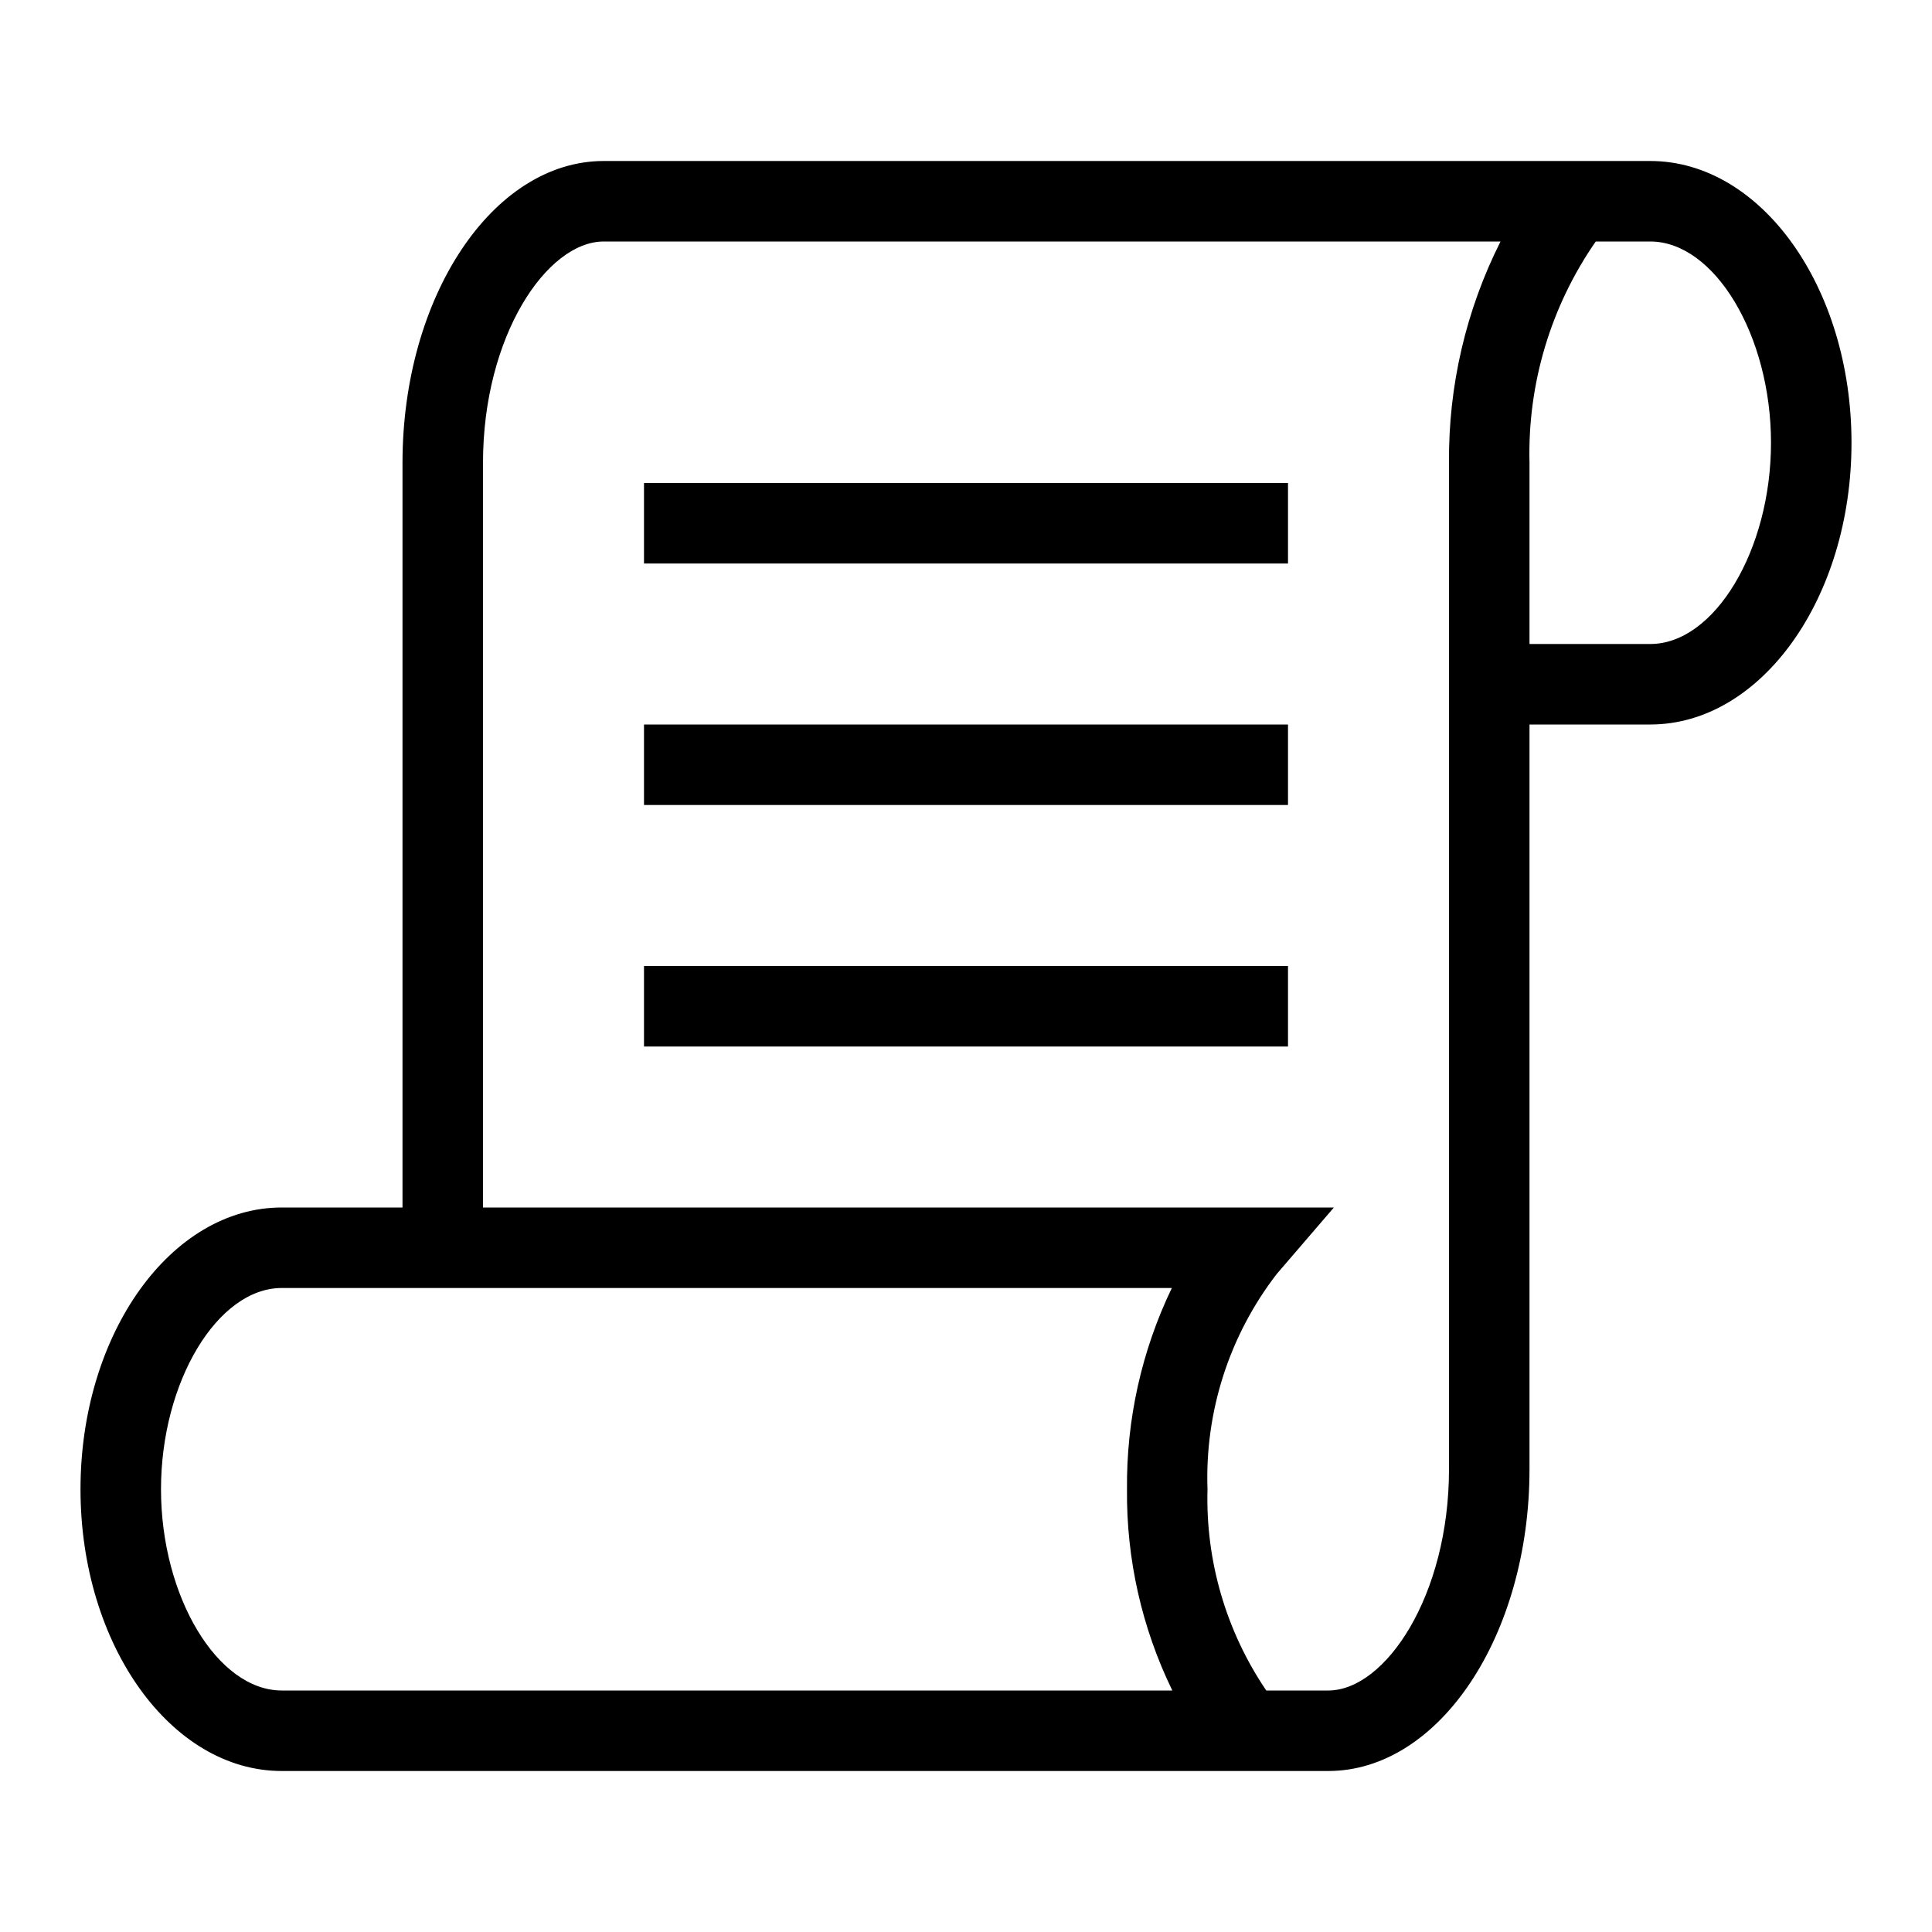
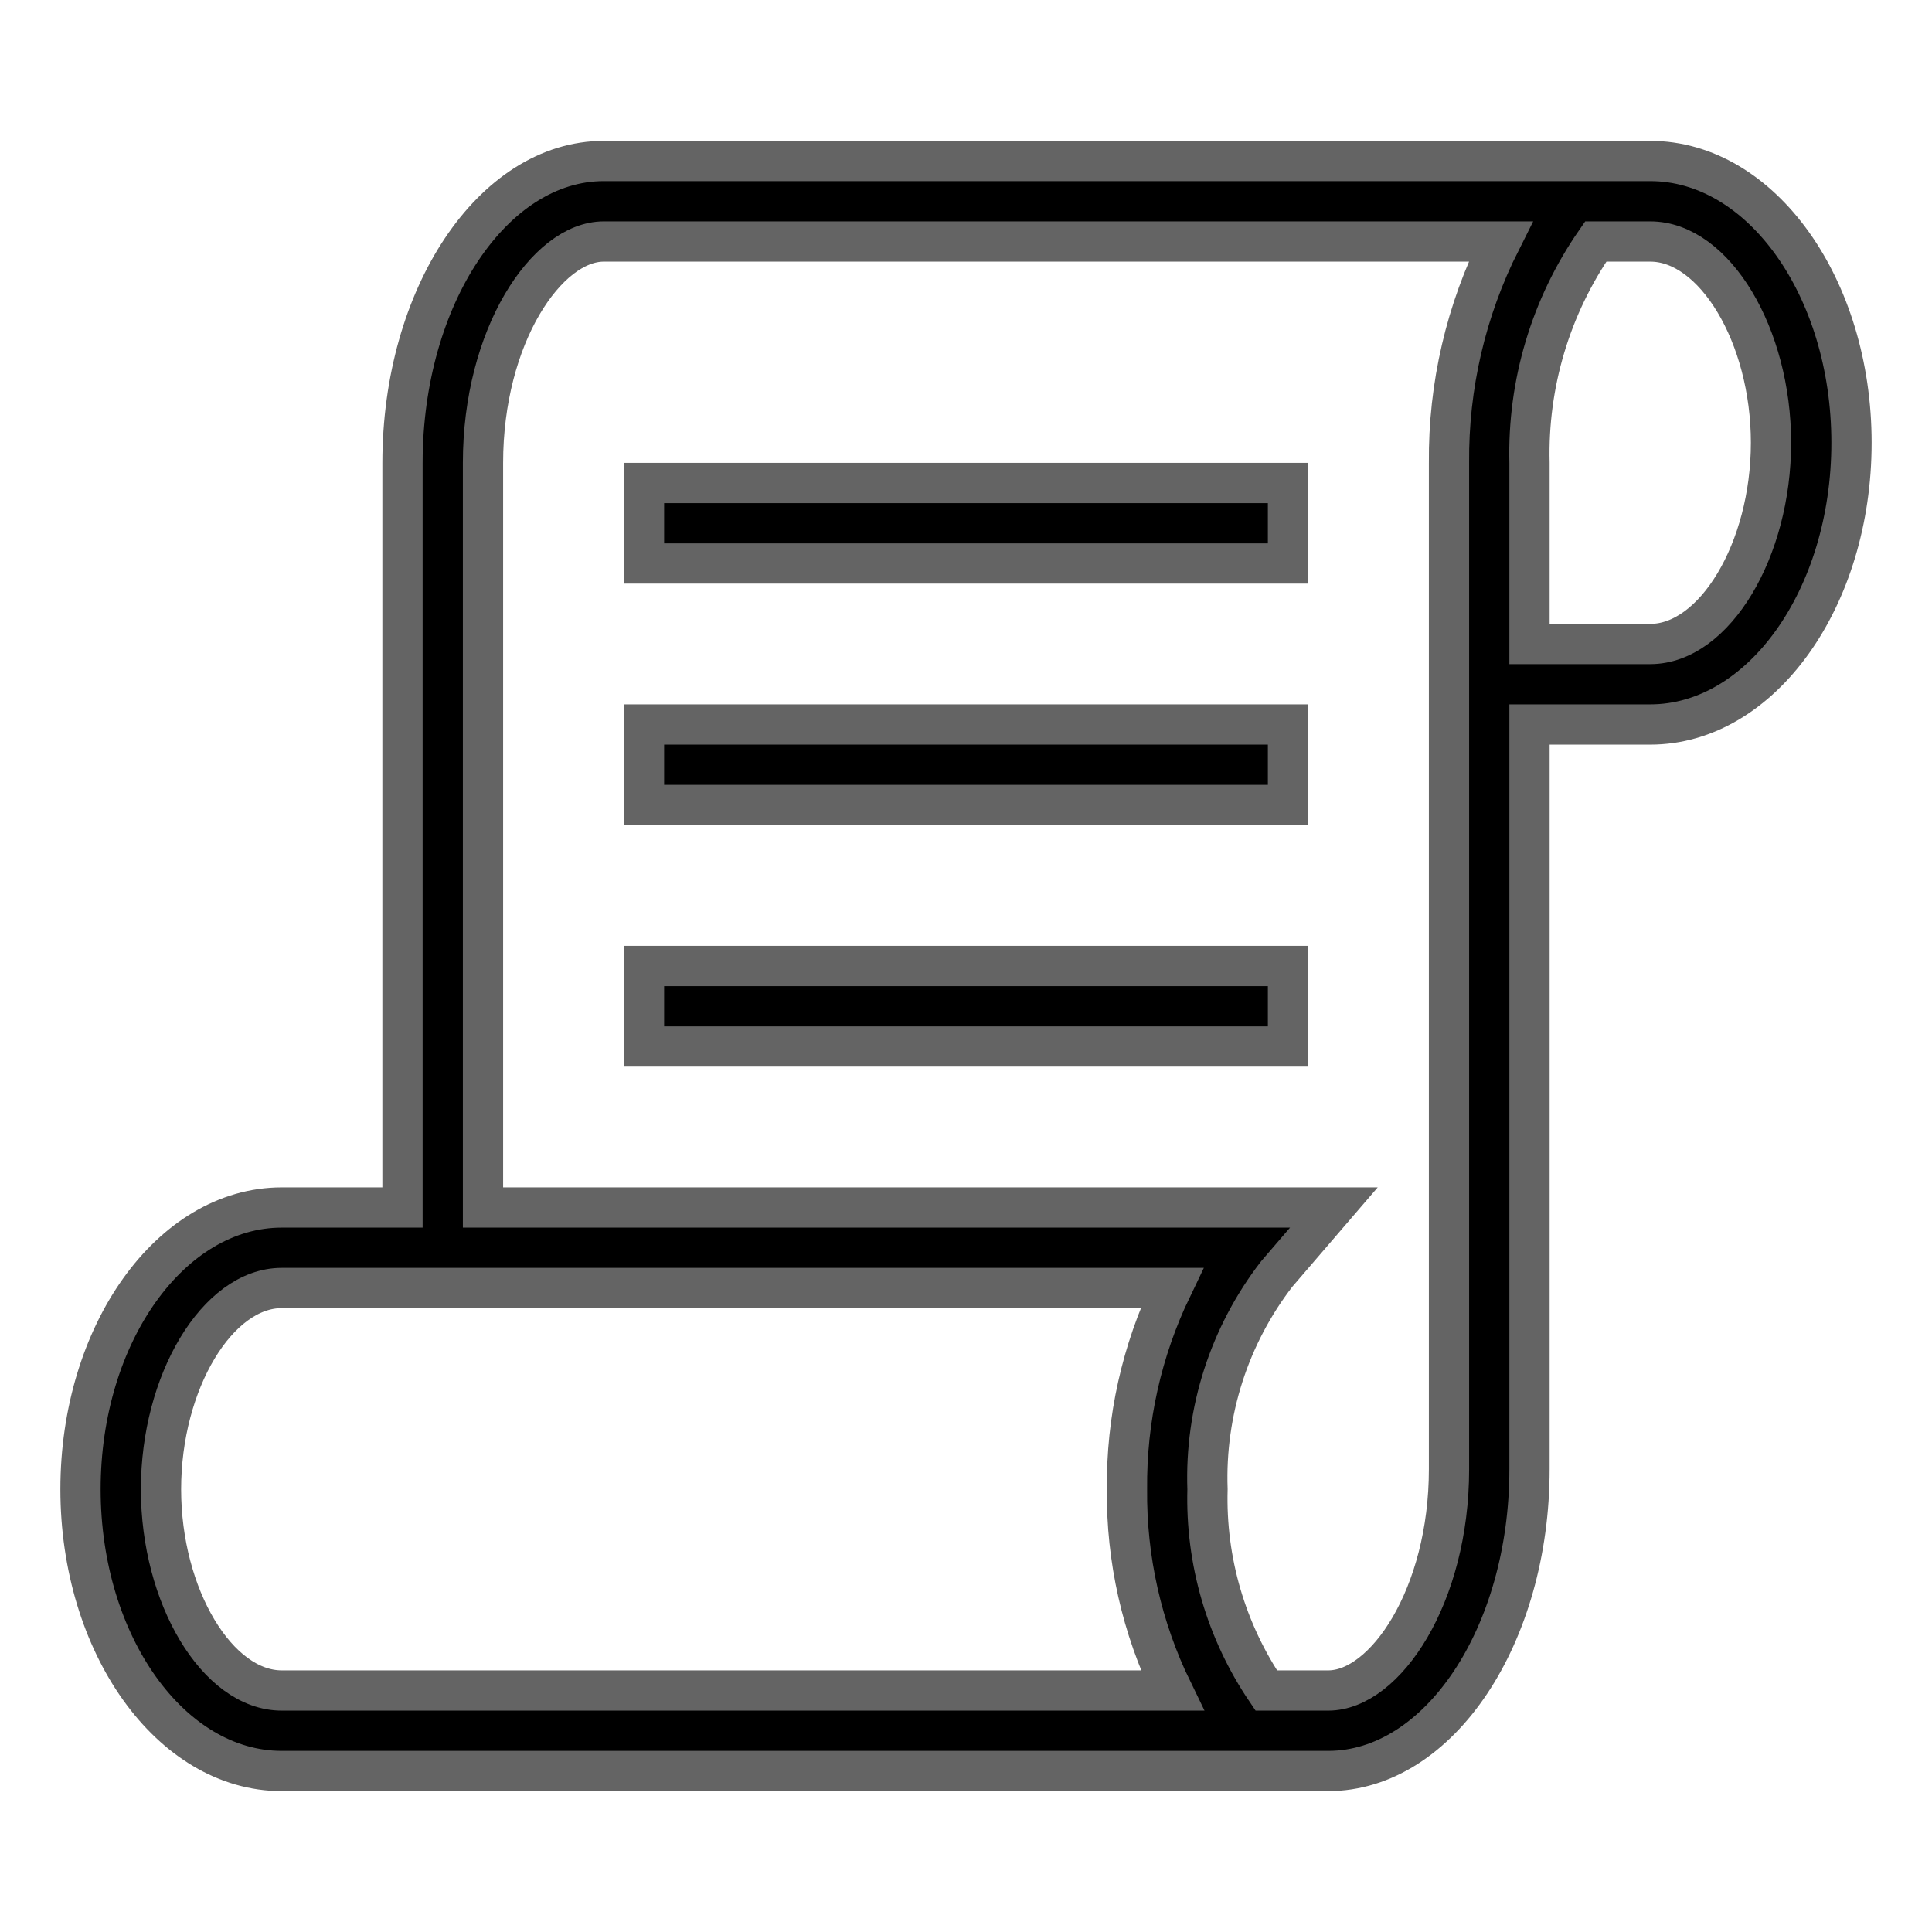
<svg xmlns="http://www.w3.org/2000/svg" width="24px" height="24px" viewBox="0 0 24 24" fill="#000000">
  <g id="SVGRepo_bgCarrier" stroke-width="0" />
  <g id="SVGRepo_tracerCarrier" stroke-linecap="round" stroke-linejoin="round" />
  <g id="SVGRepo_iconCarrier">
-     <path d="M20.5 2h-13C6.122 2 5 3.683 5 5.75V15H3.5C2.122 15 1 16.57 1 18.5S2.122 22 3.5 22h13c1.378 0 2.5-1.683 2.5-3.75V9h1.5C21.878 9 23 7.43 23 5.5S21.878 2 20.5 2zm-17 19C2.701 21 2 19.832 2 18.5S2.701 16 3.5 16h11.057A5.635 5.635 0 0 0 14 18.5a5.578 5.578 0 0 0 .563 2.5zM18 18.25c0 1.574-.792 2.75-1.5 2.75h-.77a4.246 4.246 0 0 1-.73-2.5 4.141 4.141 0 0 1 .86-2.674l.71-.826H6V5.75C6 4.176 6.792 3 7.5 3h11.14A5.995 5.995 0 0 0 18 5.75zM20.5 8H19V5.75A4.616 4.616 0 0 1 19.823 3h.677c.799 0 1.5 1.168 1.5 2.5S21.299 8 20.5 8zM8 6h8v1H8zm0 3h8v1H8zm0 3h8v1H8z" />
+     <path stroke="#646464" stroke-width="0.5" d="M20.5 2h-13C6.122 2 5 3.683 5 5.75V15H3.5C2.122 15 1 16.57 1 18.5S2.122 22 3.5 22h13c1.378 0 2.5-1.683 2.5-3.75V9h1.5C21.878 9 23 7.43 23 5.5S21.878 2 20.5 2zm-17 19C2.701 21 2 19.832 2 18.5S2.701 16 3.5 16h11.057A5.635 5.635 0 0 0 14 18.5a5.578 5.578 0 0 0 .563 2.5zM18 18.25c0 1.574-.792 2.75-1.5 2.75h-.77a4.246 4.246 0 0 1-.73-2.5 4.141 4.141 0 0 1 .86-2.674l.71-.826H6V5.75C6 4.176 6.792 3 7.5 3h11.14A5.995 5.995 0 0 0 18 5.75zM20.5 8H19V5.75A4.616 4.616 0 0 1 19.823 3h.677c.799 0 1.5 1.168 1.5 2.5S21.299 8 20.5 8zM8 6h8v1H8zm0 3h8v1H8zm0 3h8v1H8z" />
    <path fill="none" d="M0 0h24v24H0z" />
  </g>
</svg>
